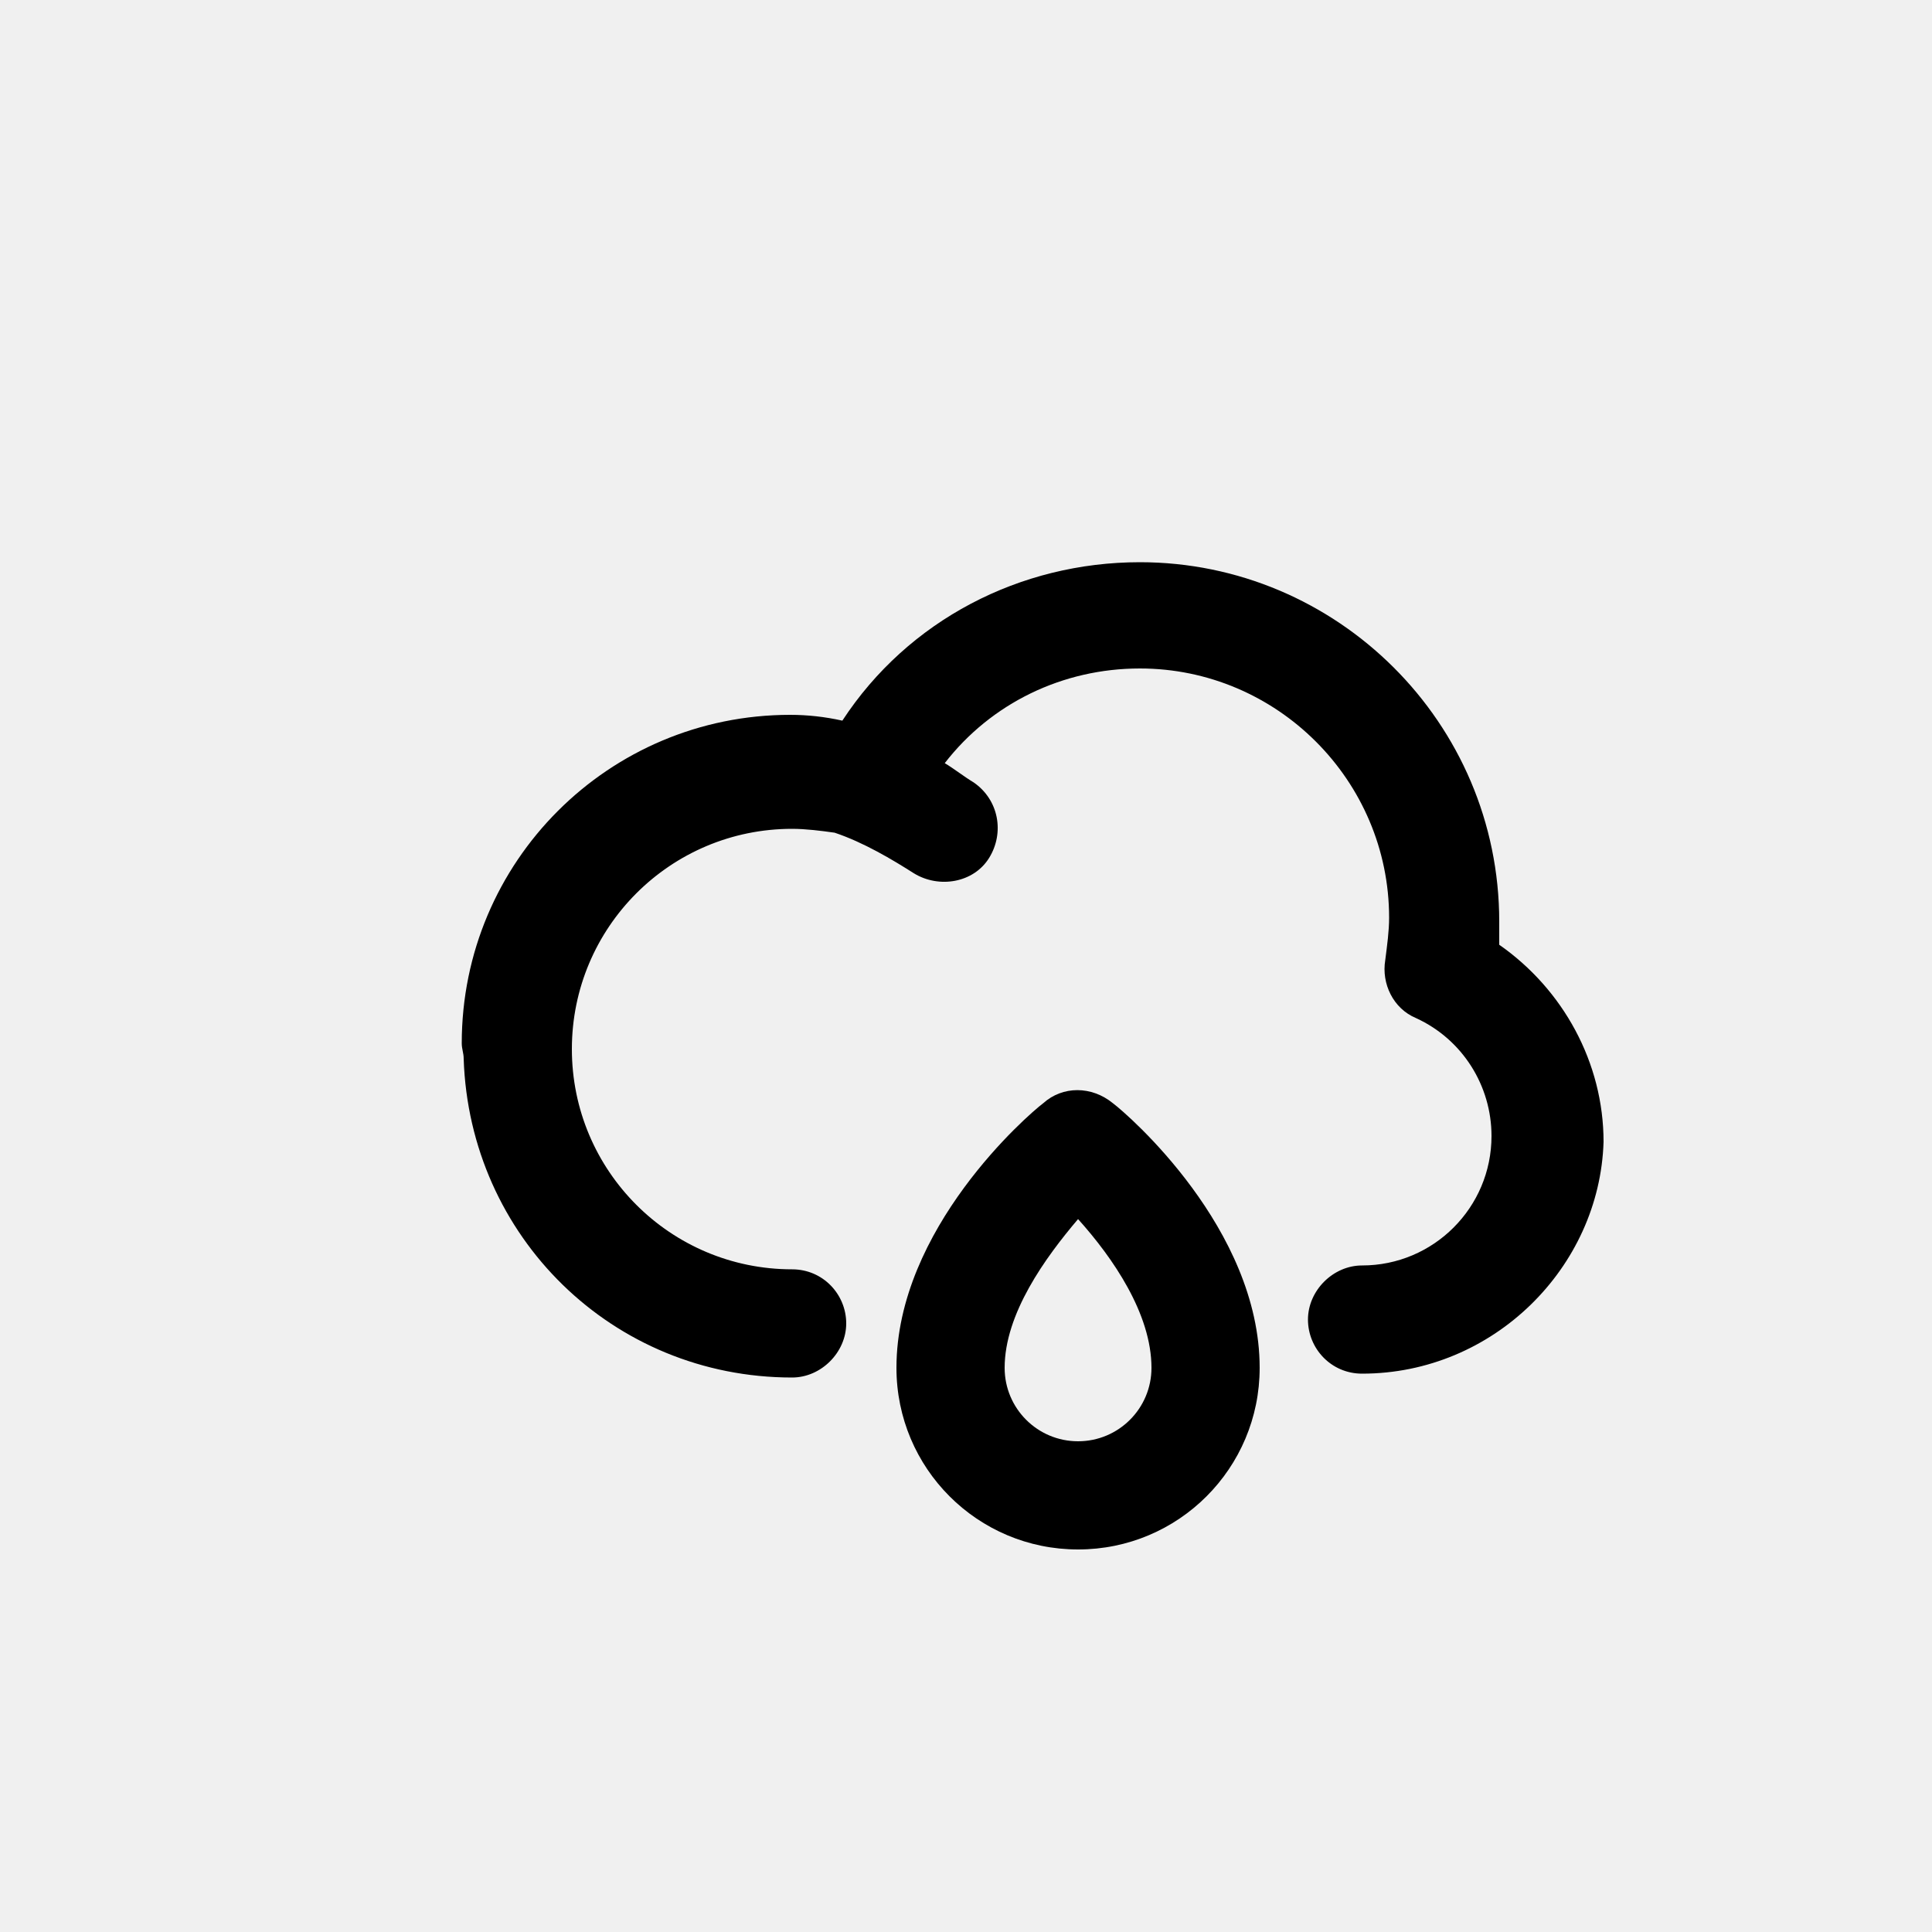
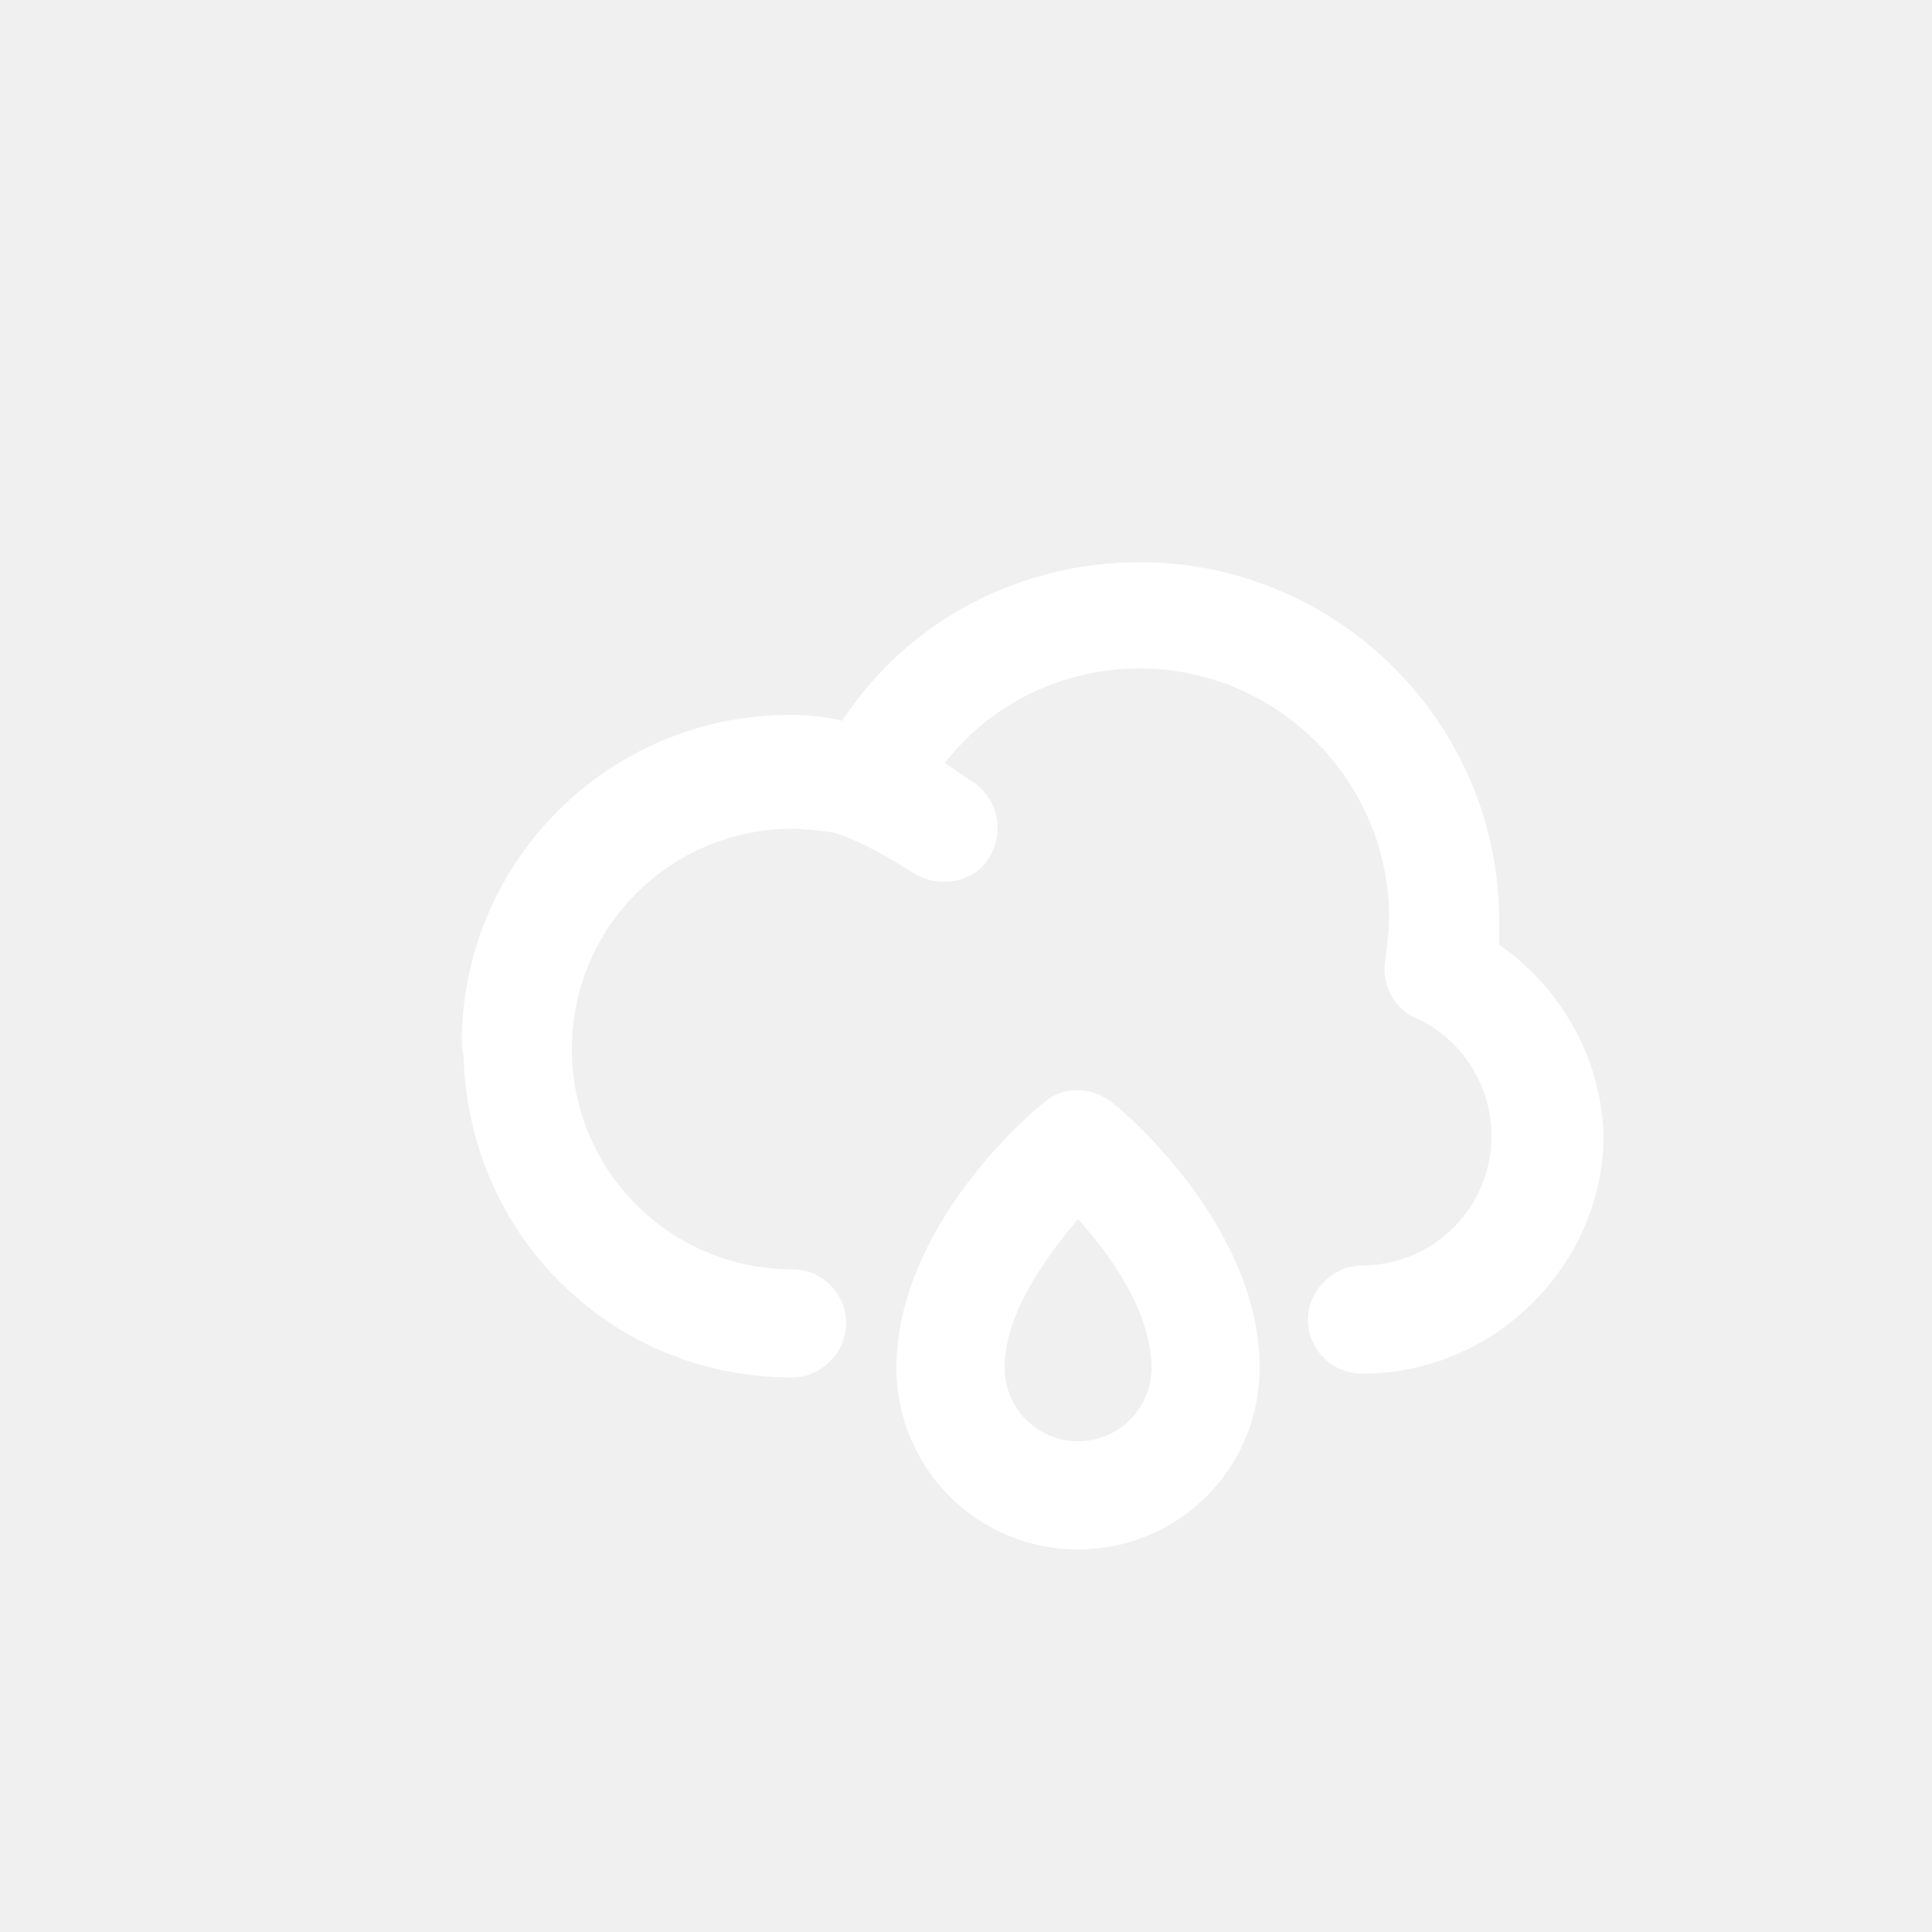
<svg xmlns="http://www.w3.org/2000/svg" version="1.1" width="32" height="32" viewBox="0 0 32 32">
-   <path fill="#000" d="M24.832 15.648c0-0.128 0-0.256 0-0.384 0-3.296-2.688-5.952-5.952-5.952-1.984 0-3.84 0.96-4.928 2.624-0.288-0.064-0.576-0.096-0.864-0.096-3.008 0-5.44 2.432-5.44 5.44 0 0.096 0.032 0.16 0.032 0.256 0.096 2.944 2.464 5.28 5.44 5.28 0.48 0 0.896-0.416 0.896-0.896s-0.384-0.896-0.896-0.896c-2.016 0-3.648-1.632-3.648-3.648s1.632-3.648 3.648-3.648c0.224 0 0.48 0.032 0.704 0.064 0.48 0.16 0.96 0.448 1.312 0.672 0.416 0.256 0.992 0.16 1.248-0.256s0.16-0.96-0.256-1.248c-0.16-0.096-0.32-0.224-0.48-0.32 0.768-0.992 1.952-1.568 3.232-1.568 2.272 0 4.128 1.856 4.128 4.128 0 0.224-0.032 0.448-0.064 0.704-0.064 0.384 0.128 0.8 0.512 0.96 0.768 0.352 1.248 1.12 1.248 1.952 0 1.184-0.96 2.144-2.144 2.144-0.48 0-0.896 0.416-0.896 0.896s0.384 0.896 0.896 0.896c2.176 0 3.936-1.76 4-3.84 0-1.312-0.672-2.528-1.728-3.264z" />
-   <path fill="#000" d="M18.432 18.272c-0.352-0.288-0.832-0.288-1.152 0-0.256 0.192-2.432 2.080-2.432 4.384 0 1.664 1.344 3.008 3.008 3.008s3.008-1.344 3.008-3.008c0-2.304-2.176-4.192-2.432-4.384zM17.856 23.872c-0.672 0-1.216-0.544-1.216-1.216 0-0.896 0.672-1.824 1.216-2.464 0.576 0.64 1.216 1.568 1.216 2.464 0 0.672-0.544 1.216-1.216 1.216z" />
+   <path fill="#FFF" d="M24.832 15.648c0-0.128 0-0.256 0-0.384 0-3.296-2.688-5.952-5.952-5.952-1.984 0-3.84 0.96-4.928 2.624-0.288-0.064-0.576-0.096-0.864-0.096-3.008 0-5.44 2.432-5.44 5.44 0 0.096 0.032 0.16 0.032 0.256 0.096 2.944 2.464 5.28 5.44 5.28 0.48 0 0.896-0.416 0.896-0.896s-0.384-0.896-0.896-0.896c-2.016 0-3.648-1.632-3.648-3.648s1.632-3.648 3.648-3.648c0.224 0 0.48 0.032 0.704 0.064 0.48 0.16 0.96 0.448 1.312 0.672 0.416 0.256 0.992 0.16 1.248-0.256s0.16-0.96-0.256-1.248c-0.16-0.096-0.32-0.224-0.48-0.32 0.768-0.992 1.952-1.568 3.232-1.568 2.272 0 4.128 1.856 4.128 4.128 0 0.224-0.032 0.448-0.064 0.704-0.064 0.384 0.128 0.8 0.512 0.96 0.768 0.352 1.248 1.12 1.248 1.952 0 1.184-0.96 2.144-2.144 2.144-0.48 0-0.896 0.416-0.896 0.896s0.384 0.896 0.896 0.896c2.176 0 3.936-1.76 4-3.84 0-1.312-0.672-2.528-1.728-3.264z" />
+   <path fill="#FFF" d="M18.432 18.272c-0.352-0.288-0.832-0.288-1.152 0-0.256 0.192-2.432 2.080-2.432 4.384 0 1.664 1.344 3.008 3.008 3.008s3.008-1.344 3.008-3.008c0-2.304-2.176-4.192-2.432-4.384zM17.856 23.872c-0.672 0-1.216-0.544-1.216-1.216 0-0.896 0.672-1.824 1.216-2.464 0.576 0.64 1.216 1.568 1.216 2.464 0 0.672-0.544 1.216-1.216 1.216z" />
</svg>
